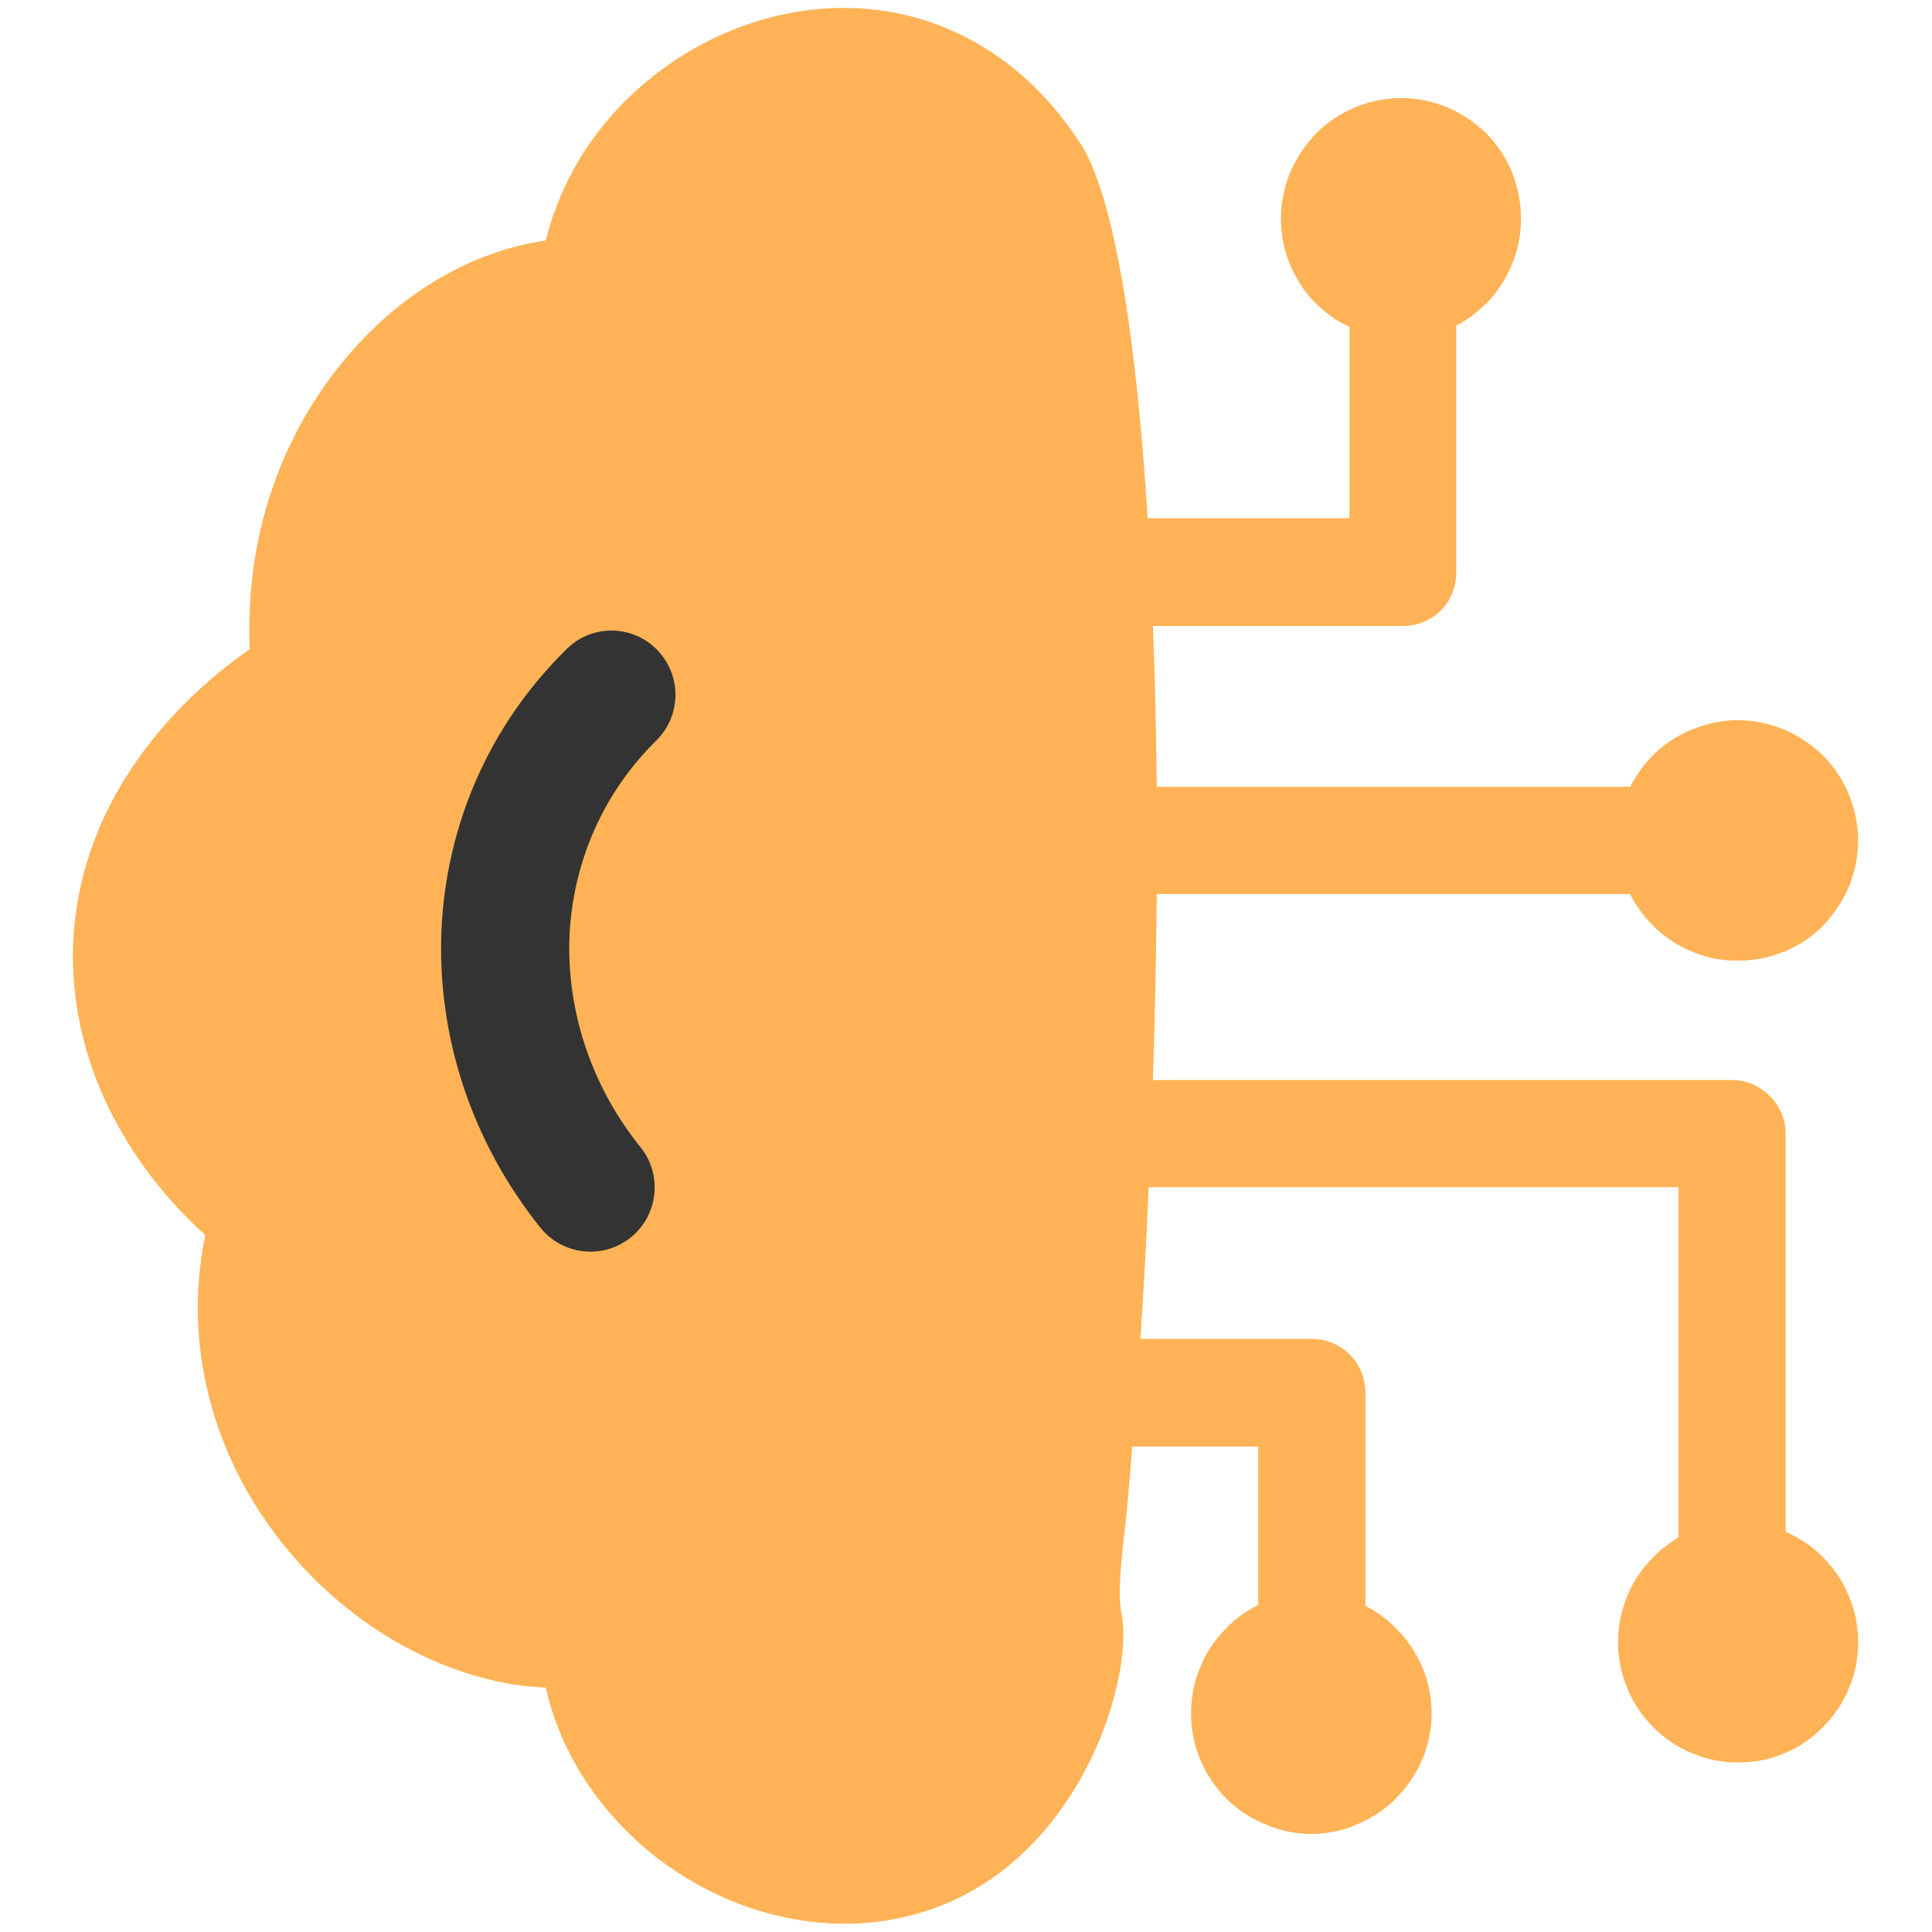
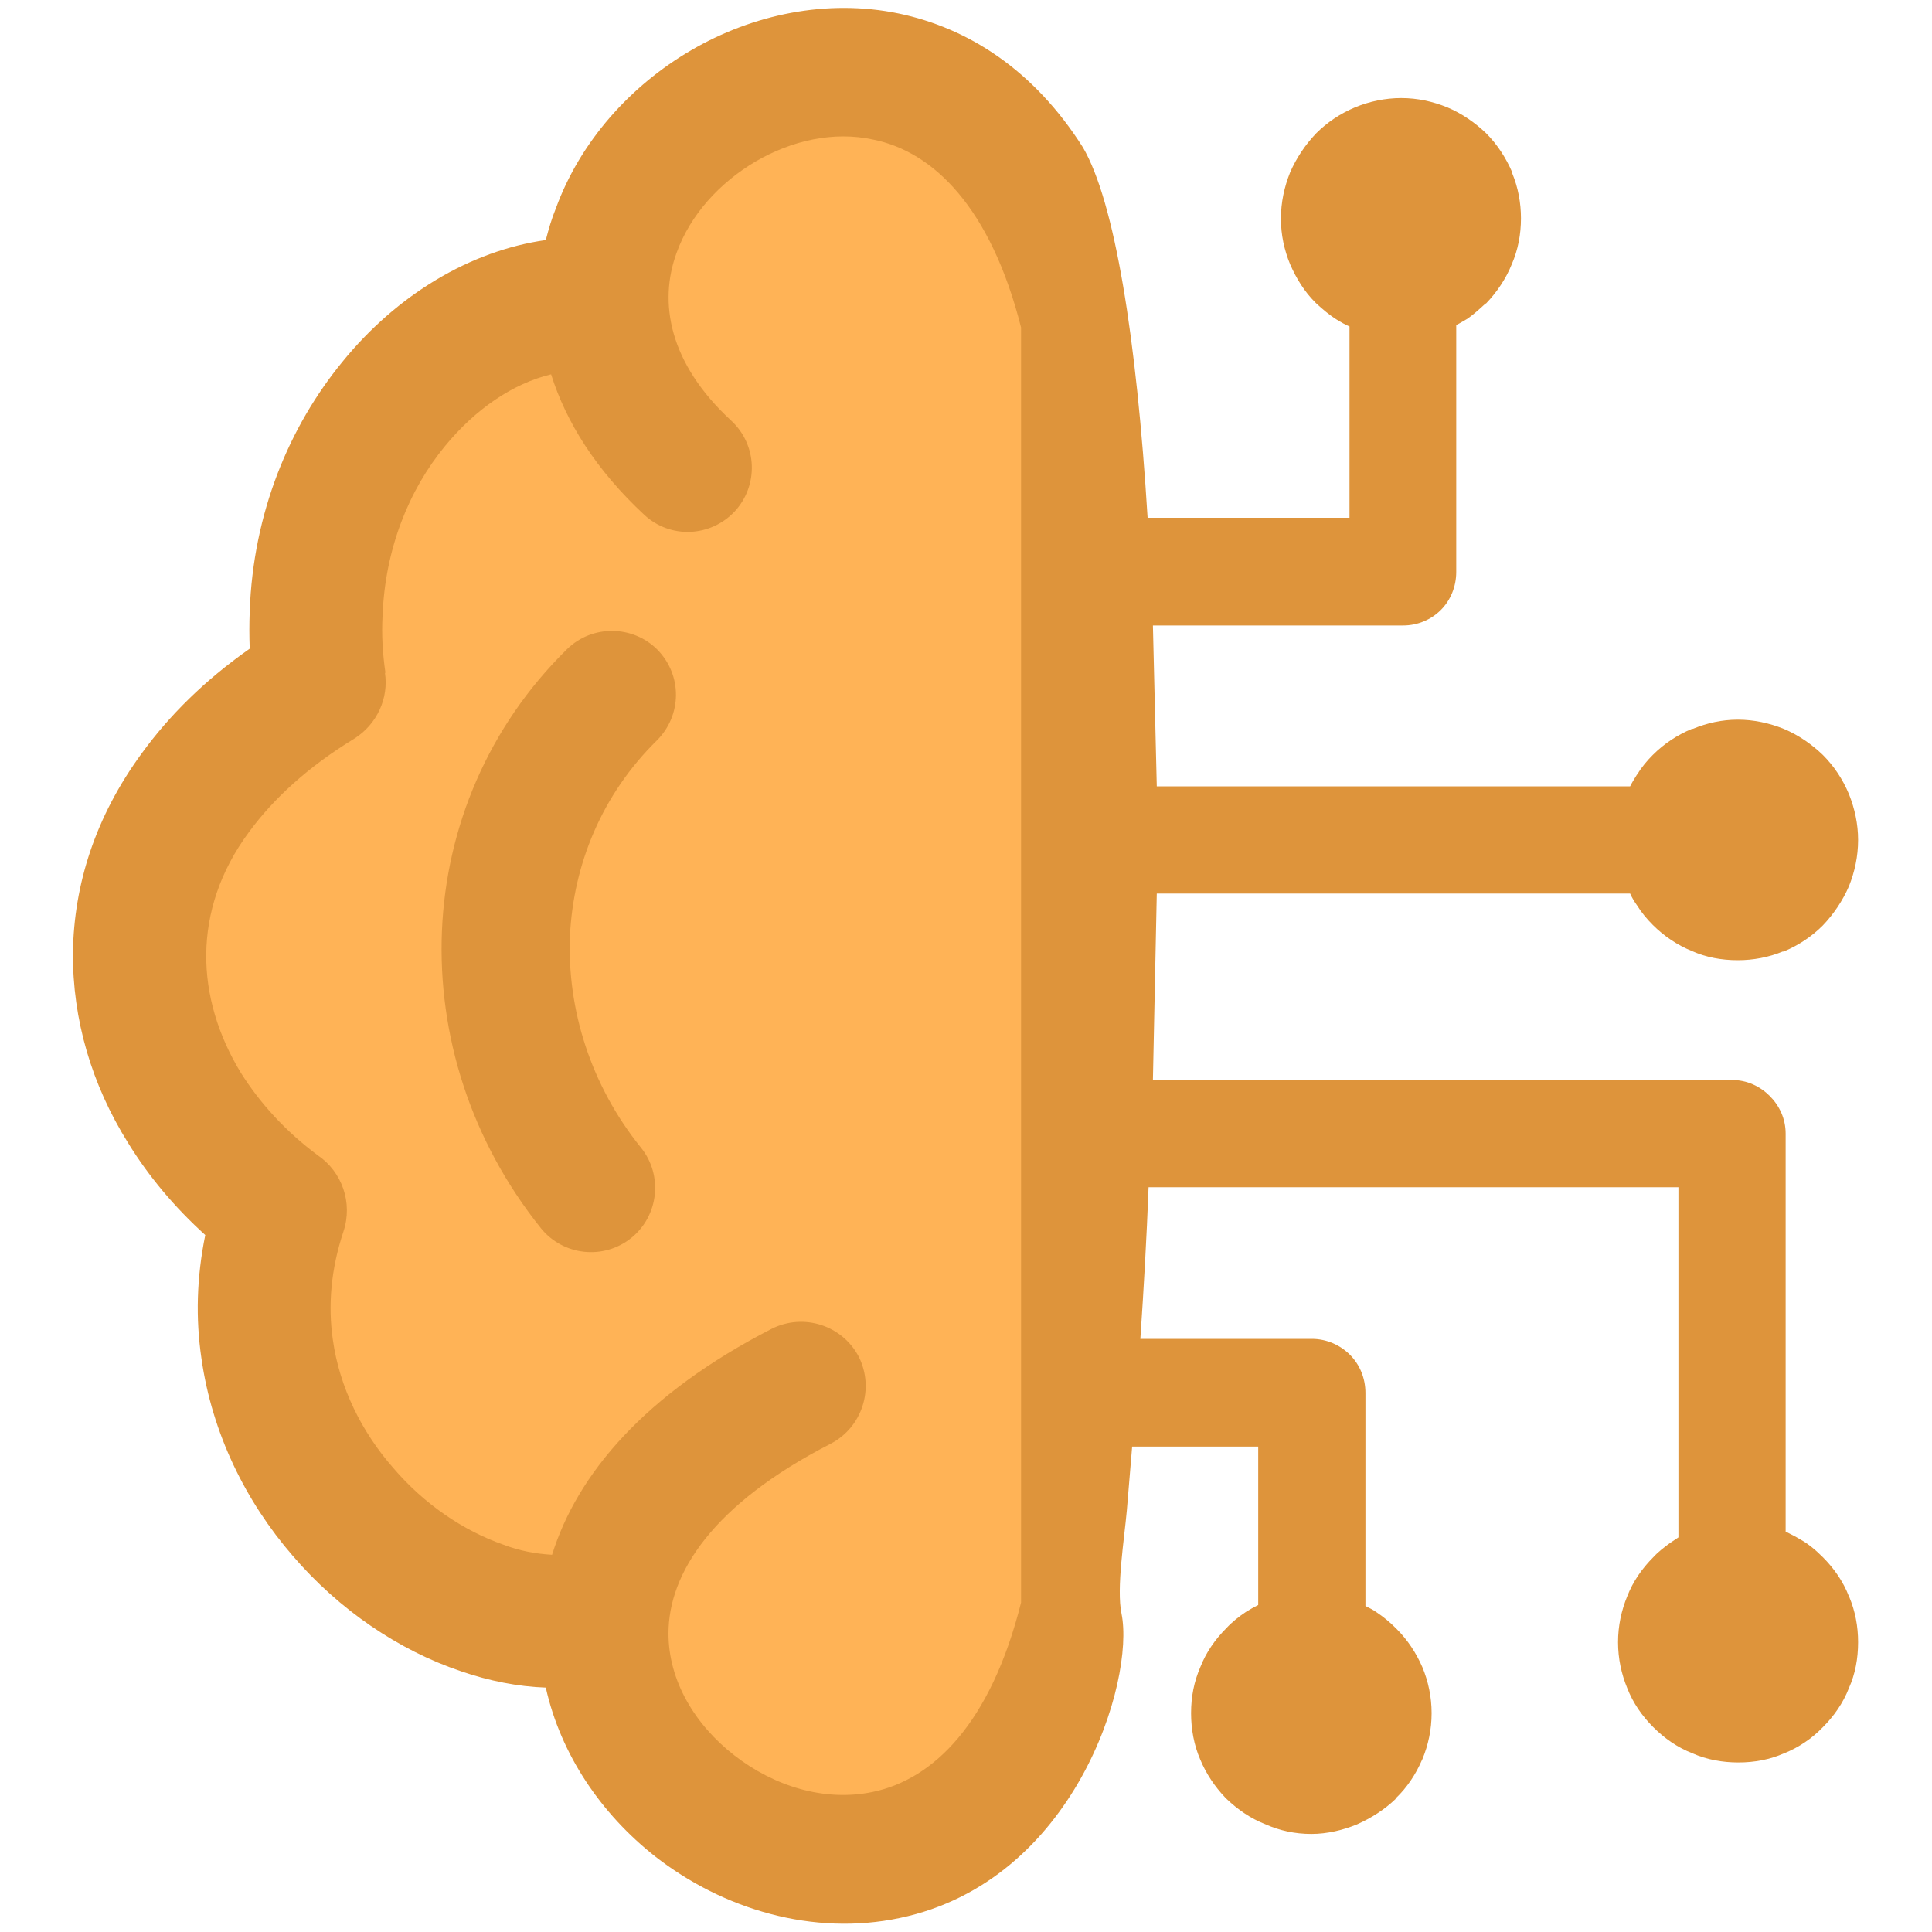
- <svg xmlns="http://www.w3.org/2000/svg" version="1.2" width="40mm" height="40mm" viewBox="3000 3000 4000 4000" preserveAspectRatio="xMidYMid" fill-rule="evenodd" stroke-width="28.222" stroke-linejoin="round" xml:space="preserve">
-   <defs class="ClipPathGroup">
-     <clipPath id="a" clipPathUnits="userSpaceOnUse">
-       <path d="M3000 3000h4000v4000H3000z" />
+ <svg xmlns="http://www.w3.org/2000/svg" width="151.181" height="151.181" viewBox="14001 8001 4000 4000" preserveAspectRatio="xMidYMid" fill-rule="evenodd" stroke-width="28.222" stroke-linejoin="round">
+   <defs>
+     <clipPath id="A">
+       <path d="M14001 8001h4000v4000h-4000z" />
    </clipPath>
  </defs>
-   <g class="SlideGroup">
-     <g class="Slide" clip-path="url(#a)">
-       <g class="Page">
-         <g class="Group">
-           <g class="com.sun.star.drawing.CustomShape">
-             <path class="BoundingBox" fill="none" d="M3000 3000h4001v4001H3000z" />
-           </g>
-           <g class="com.sun.star.drawing.ClosedBezierShape">
-             <path class="BoundingBox" fill="none" d="M3150 3016h3699v3968H3150z" />
-             <path fill="#FFB356" d="M5242 3305c66 113 111 395 134 768h418v-396c-9-4-18-9-26-14-16-10-30-22-43-34l-2-2c-22-22-39-49-52-79-12-29-19-61-19-95s7-66 19-96c13-30 32-58 54-81 23-23 50-41 81-54 29-12 62-19 95-19 34 0 65 7 95 19 31 13 58 32 81 54 23 23 41 51 54 81v2c12 29 18 61 18 93 0 34-6 66-19 96-12 30-31 58-53 81l-2 1c-12 11-24 22-37 31-7 4-15 9-23 13v511c0 31-12 59-32 79s-48 32-78 32h-518c4 106 7 218 8 333h980c4-8 9-16 14-24l1-1c9-15 20-28 32-40 23-23 50-41 81-54h2c29-12 60-19 93-19s65 7 95 19c31 13 58 32 81 54 23 23 41 50 54 81 12 30 19 62 19 95 0 34-7 66-19 96-13 30-32 58-54 81-23 23-50 41-81 54h-2c-29 12-61 18-93 18-34 0-66-6-95-19-30-12-58-31-81-54-12-12-23-25-33-41-5-7-10-15-14-24h-980c-1 126-4 254-8 385h1199c31 0 58 13 78 33s33 47 33 78v824c10 5 20 10 30 16 18 10 33 23 47 37 23 23 42 50 54 81l1 2c12 29 18 60 18 93 0 34-6 66-19 95-12 31-31 58-54 81-22 23-50 42-80 54-30 13-61 19-95 19-33 0-66-6-95-19-31-12-58-31-81-54s-42-50-54-81c-12-29-19-61-19-95s7-66 19-95c12-31 31-58 54-81 10-11 22-20 34-29l18-12v-725H5378c-4 105-10 210-17 314h355c31 0 59 13 79 33s32 48 32 79v441c8 4 16 8 23 13 15 10 28 21 40 33l2 2c22 22 40 49 53 79 12 29 19 61 19 95s-7 66-19 95l-1 2c-13 30-31 57-54 79l-1 2c-23 22-50 40-79 52-29 13-62 20-95 20-34 0-66-7-95-20-31-12-58-31-81-53l-2-2c-22-23-40-50-52-79-13-30-19-62-19-96 0-33 6-65 19-95 12-31 31-58 54-81 12-13 26-24 41-34 8-5 17-10 25-14v-328h-261c-3 44-7 88-11 132-5 57-22 162-11 214 28 138-96 554-459 630-180 38-366-18-506-127-112-88-196-211-227-350-58-2-118-14-176-34-128-43-252-127-348-239-97-112-167-253-189-409-12-82-10-167 8-255-63-57-117-121-160-191-75-120-115-255-114-393 2-140 46-281 143-413 56-77 129-150 223-216-1-26-1-51 0-77 7-204 82-383 192-517 113-139 265-230 421-252 6-23 12-45 21-67 50-137 153-253 280-327s281-107 430-76c142 30 279 116 381 277z" />
-           </g>
-           <g class="com.sun.star.drawing.ClosedBezierShape">
-             <path class="BoundingBox" fill="none" d="M3426 3282h1689v3436H3426z" />
-             <path fill="#FFB356" d="M4143 6219c52-167 192-333 455-468 66-33 146-7 180 58 33 66 7 146-58 180-244 125-336 268-336 393 0 98 55 189 136 252 82 64 187 97 287 76 125-26 243-141 306-392V3678c-63-249-181-364-305-389-82-18-169 2-243 45-75 44-136 111-164 189-38 103-16 230 113 349 54 50 57 134 7 188-50 53-133 57-187 7-100-93-162-192-193-291-79 19-157 72-220 149-74 90-124 212-129 352-2 37 0 76 6 117h-1c8 52-16 106-63 136-97 59-168 125-218 193-61 82-88 169-89 253s25 168 71 244c40 64 94 123 160 172 50 34 73 98 53 158-26 78-32 153-22 223 14 101 61 193 125 266 64 75 145 130 228 159 34 13 67 19 101 21z" />
-           </g>
-           <g class="com.sun.star.drawing.ClosedBezierShape">
-             <path class="BoundingBox" fill="none" d="M3913 4305h487v1288h-487z" />
-             <path fill="#333" d="M4173 4344c52-52 136-51 187 1 52 53 51 136-1 188-114 112-173 257-180 405-6 151 43 308 147 437 46 57 37 141-20 187s-141 37-187-20c-145-181-214-400-205-615 9-213 95-422 259-583z" />
-           </g>
-         </g>
-       </g>
-     </g>
+   <g clip-path="url(#A)">
+     <path fill="#de943b" d="M16243 8306c66 113 111 394 134 767h418v-396c-9-4-18-9-26-14-16-10-30-22-43-34l-2-2c-22-22-39-49-52-79-12-29-19-61-19-94 0-34 7-66 19-96 13-30 32-58 54-81 23-23 50-41 81-54 29-12 62-19 95-19 34 0 65 7 95 19 31 13 58 32 81 54 23 23 41 51 54 81v2c12 29 18 61 18 93 0 33-6 65-19 95-12 30-31 58-53 81l-2 1c-12 11-24 22-37 31-7 4-15 9-23 13v511c0 31-12 59-32 79s-48 32-78 32h-518l8 333h980c4-8 9-16 14-24l1-1c9-15 20-28 32-40 23-23 50-41 81-54h2c29-12 60-19 93-19s65 7 95 19c31 13 58 32 81 54 23 23 41 50 54 81 12 30 19 62 19 95 0 34-7 66-19 96-13 30-32 58-54 81-23 23-50 41-81 54h-2c-29 12-61 18-93 18-34 0-66-6-95-19-30-12-58-31-81-54-12-12-23-25-33-41-5-7-10-15-14-24h-980l-8 386h1199c31 0 58 13 78 33s33 47 33 78v824c10 5 20 10 30 16 18 10 33 23 47 37 23 23 42 50 54 81l1 2c12 29 18 60 18 93 0 34-6 66-19 95-12 31-31 58-54 81-22 23-50 42-80 54-30 13-61 19-95 19-33 0-66-6-95-19-31-12-58-31-81-54s-42-50-54-81c-12-29-19-61-19-95s7-66 19-95c12-31 31-58 54-81 10-11 22-20 34-29l18-12v-725h-1097c-4 105-10 210-17 314h355c31 0 59 13 79 33s32 48 32 79v441c8 4 16 8 23 13 15 10 28 21 40 33l2 2c22 22 40 49 53 79 12 29 19 61 19 95s-7 66-19 95l-1 2c-13 30-31 57-54 79l-1 2c-23 22-50 39-79 52-29 12-62 20-95 20-34 0-66-7-95-20-31-12-58-31-81-53l-2-2c-22-23-40-50-52-79-13-30-19-63-19-96 0-34 6-65 19-95 12-31 31-58 54-81 12-13 26-24 41-34a313.77 313.77 0 0 1 25-14v-328h-261l-11 132c-5 57-22 162-11 214 28 138-96 554-459 630-180 38-366-18-506-127-112-88-196-211-227-350-58-2-118-14-176-34-128-43-252-127-348-239-97-112-167-253-189-409-12-82-10-167 8-255-63-57-117-121-160-191-75-120-115-255-114-394 2-140 46-281 143-413 56-77 129-150 223-216a988.54 988.54 0 0 1 0-77c7-204 82-383 192-517 113-139 265-230 421-252 6-23 12-44 21-66 50-137 153-253 280-327s281-107 430-76c143 30 279 116 381 277z" />
+     <path fill="#ffb356" d="M15175 9345c-164 161-250 370-259 583-9 216 60 435 205 616 46 57 130 66 187 20s66-130 20-187c-104-129-153-286-147-438 7-148 66-293 180-405 52-52 53-135 1-188-51-51-135-52-187-1zm-31 1875c-34-2-67-8-101-21-83-29-164-84-228-159-64-73-111-165-125-266-10-70-4-145 22-223 20-60-3-124-53-158-66-49-120-108-160-172-46-76-72-160-71-245 1-84 28-171 89-253 50-68 121-134 218-193 47-30 71-84 63-136h1c-6-41-8-80-6-117 5-140 55-262 129-352 63-77 141-130 220-149 31 99 93 198 193 291 54 50 137 46 187-7 50-54 47-138-7-188-129-119-151-245-113-348 28-78 89-145 164-189 74-43 161-63 243-45 124 25 243 140 306 389v2640c-63 251-182 366-307 392-100 21-205-12-287-76-81-63-136-154-136-252 0-125 92-268 336-393 65-34 91-114 58-180-34-65-114-91-180-58-263 135-403 301-455 468z" />
  </g>
</svg>
